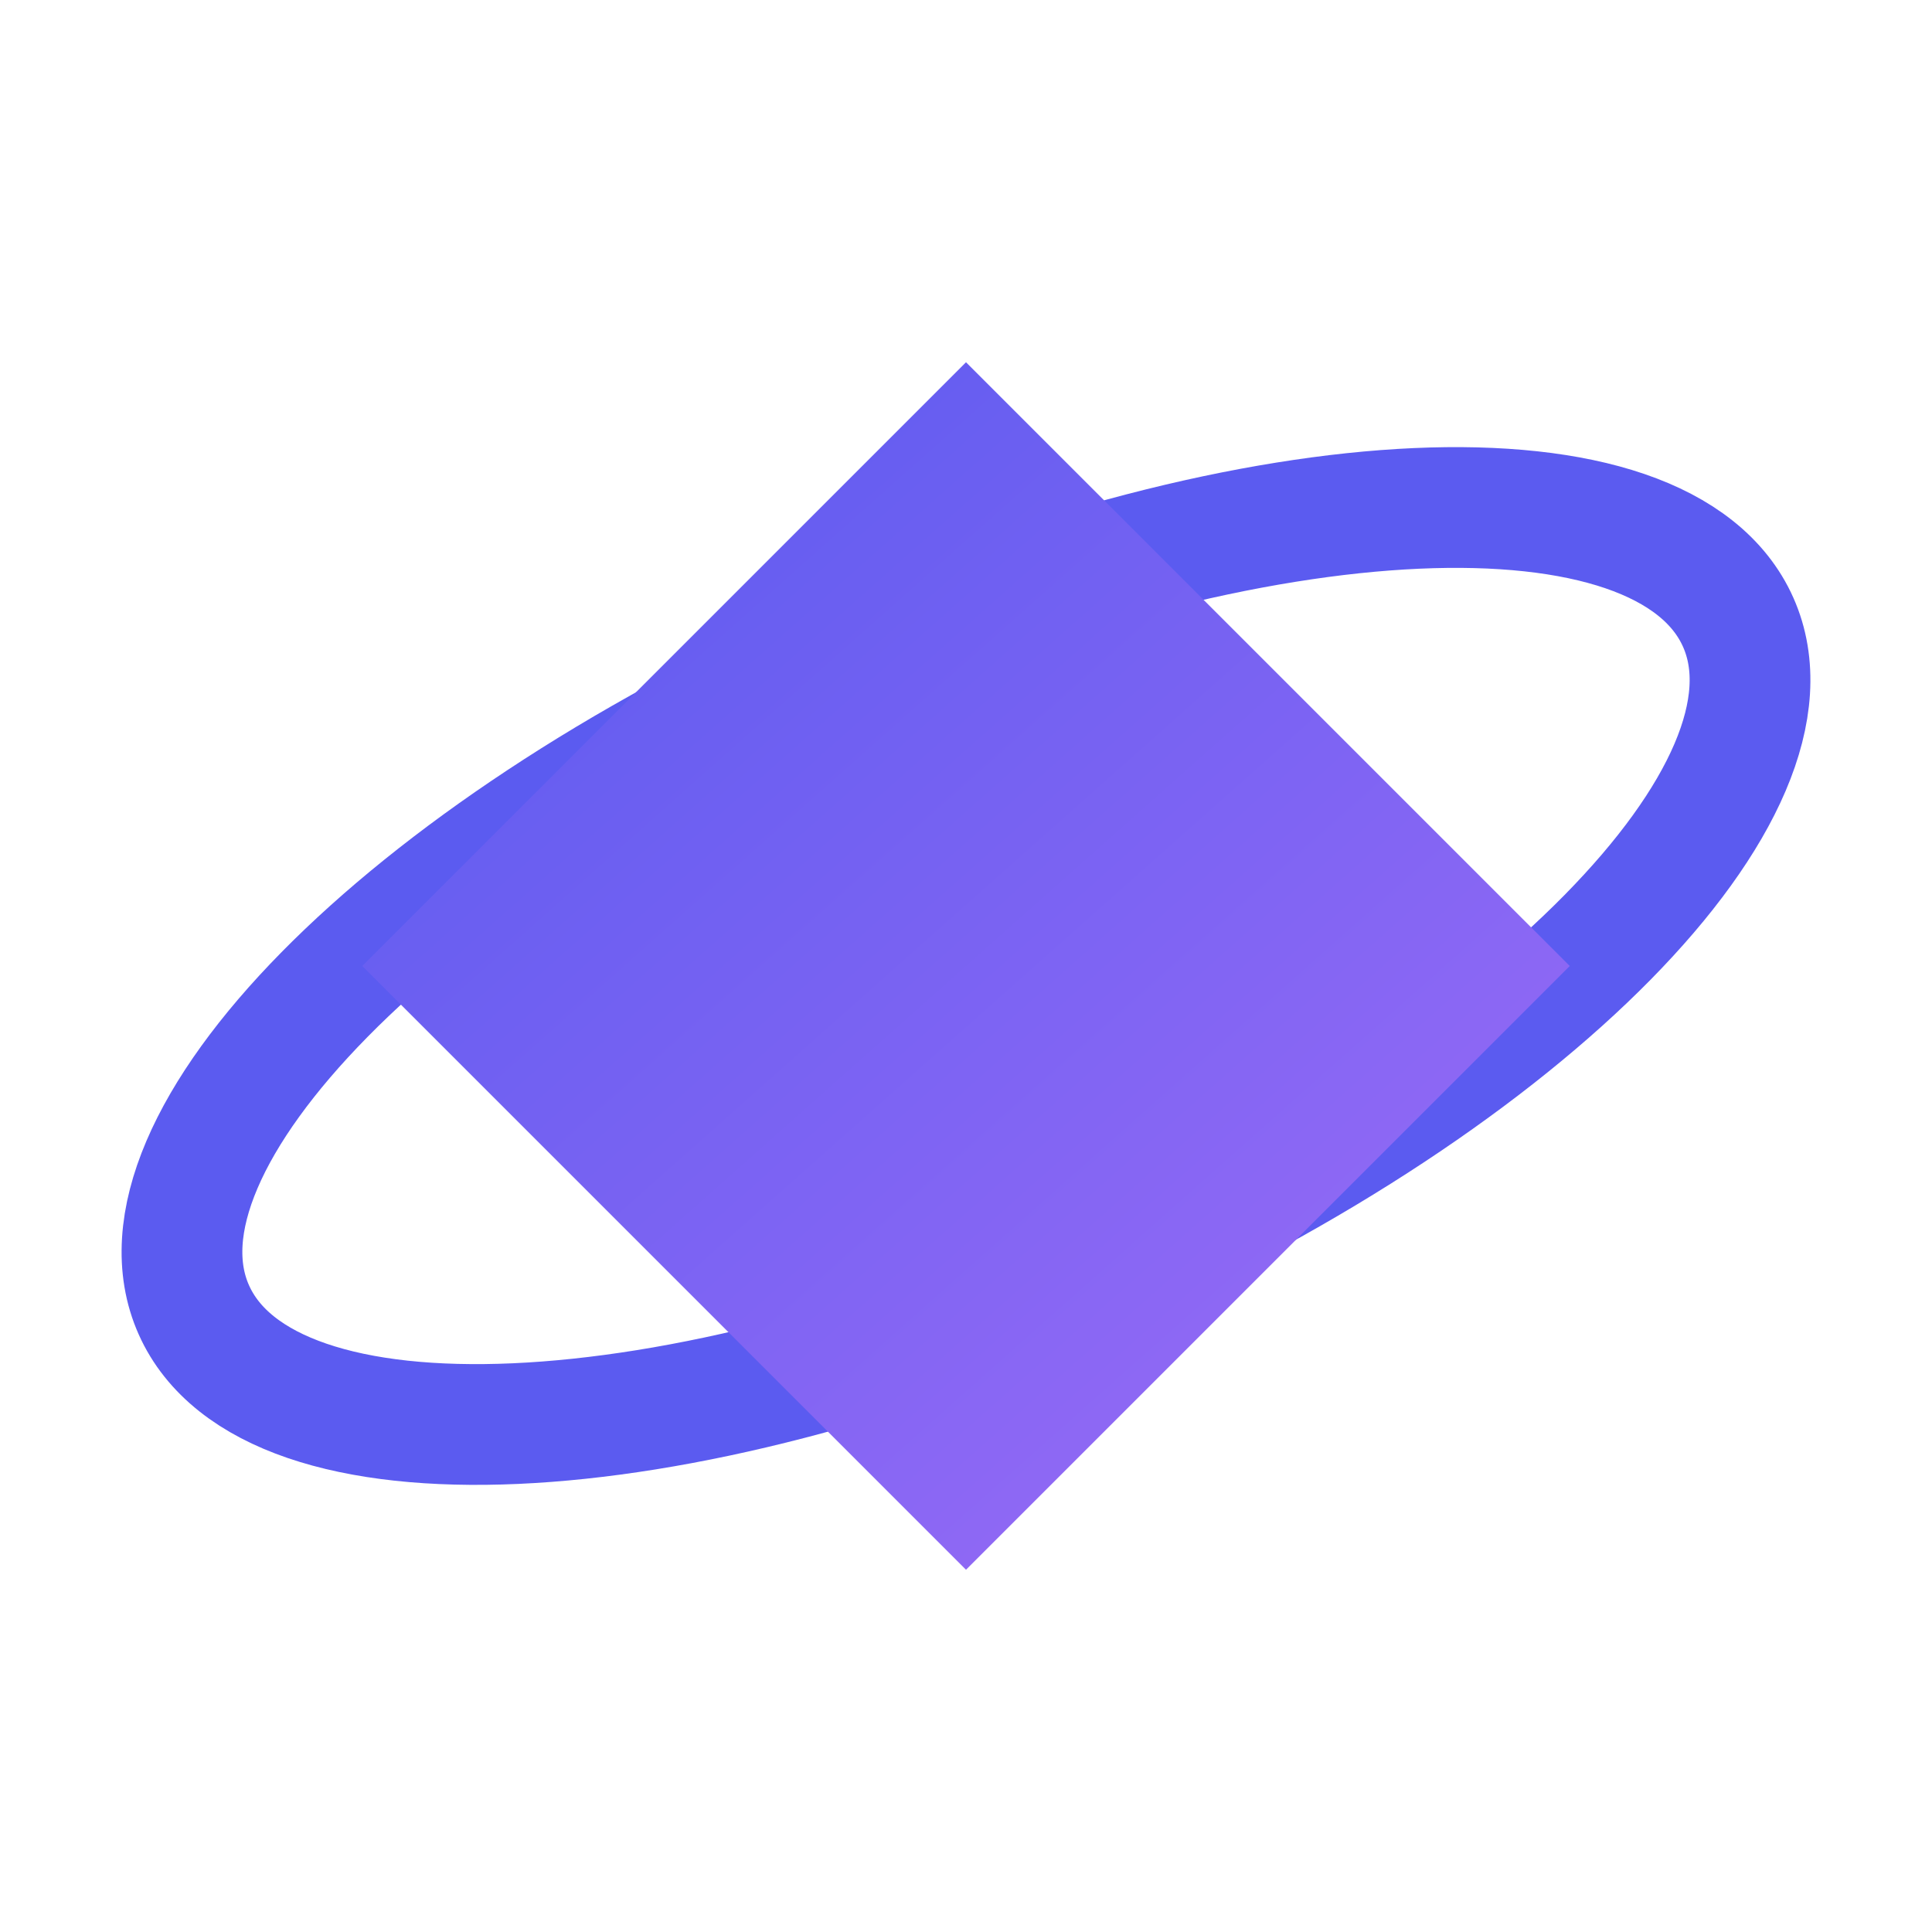
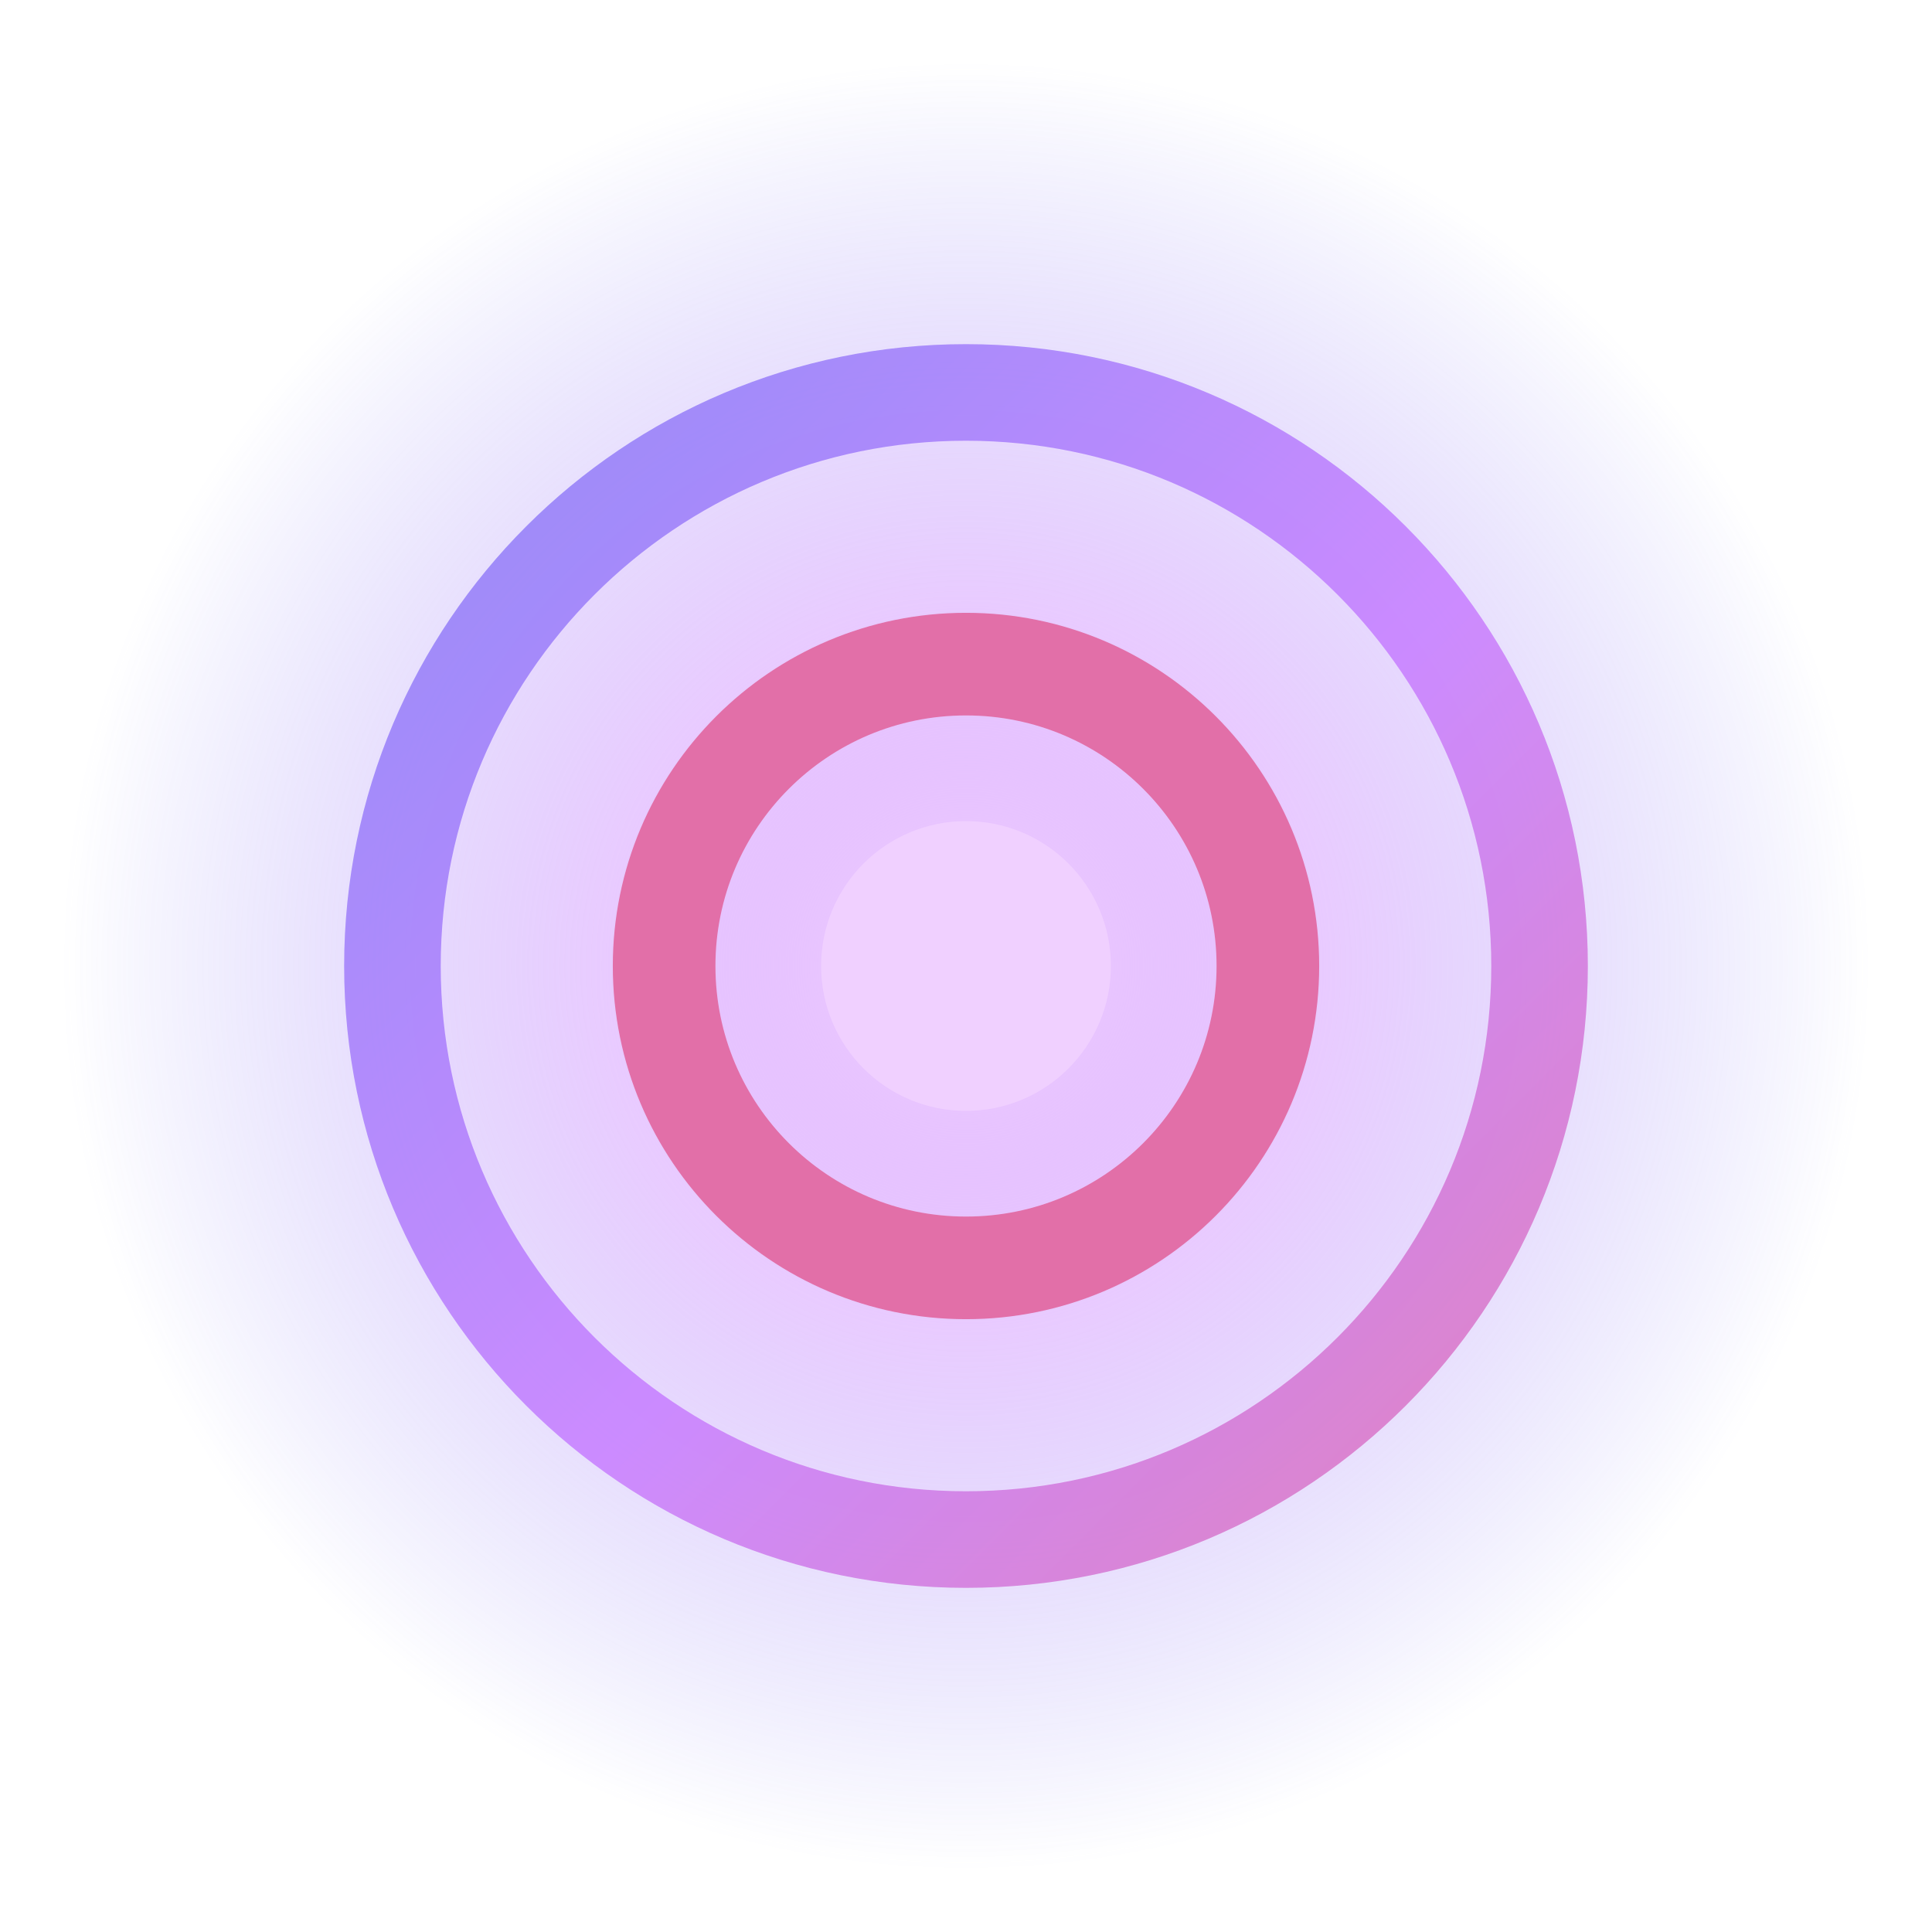
<svg xmlns="http://www.w3.org/2000/svg" width="32" height="32" viewBox="0 0 32 32" fill="none" role="img" aria-label="Khwan">
  <defs>
-     <linearGradient id="kwFav" x1="8" y1="7" x2="24" y2="25" gradientUnits="userSpaceOnUse">
-       <stop offset="0" stop-color="#5B5BF0" />
-       <stop offset="1" stop-color="#9A6BF5" />
+     <radialGradient id="kwFavAura" cx="0.5" cy="0.5" r="0.5">
+       <stop offset="0" stop-color="#f0d0ff" stop-opacity="0.95" />
+       <stop offset="0.4" stop-color="#c77dff" stop-opacity="0.4" />
+       <stop offset="1" stop-color="#5b5bf0" stop-opacity="0" />
+     </radialGradient>
+     <linearGradient id="kwFavRing" x1="5" y1="5" x2="27" y2="27" gradientUnits="userSpaceOnUse">
+       <stop offset="0" stop-color="#7c7bf5" />
+       <stop offset="0.55" stop-color="#c77dff" />
+       <stop offset="1" stop-color="#e26fa8" />
    </linearGradient>
  </defs>
-   <ellipse cx="16" cy="16" rx="14" ry="5.5" transform="rotate(-24 16 16)" stroke="#5B5BF0" stroke-width="2" />
-   <path d="M16 6 L26 16 L16 26 L6 16 Z" fill="url(#kwFav)" />
+   <circle cx="16" cy="16" r="15" fill="url(#kwFavAura)" />
+   <circle cx="16" cy="16" r="9.5" fill="none" stroke="url(#kwFavRing)" stroke-width="1.6" opacity="0.85" />
+   <circle cx="16" cy="16" r="5" fill="none" stroke="#e26fa8" stroke-width="1.7" />
+   <circle cx="16" cy="16" r="2.4" fill="#f0d0ff" />
</svg>
